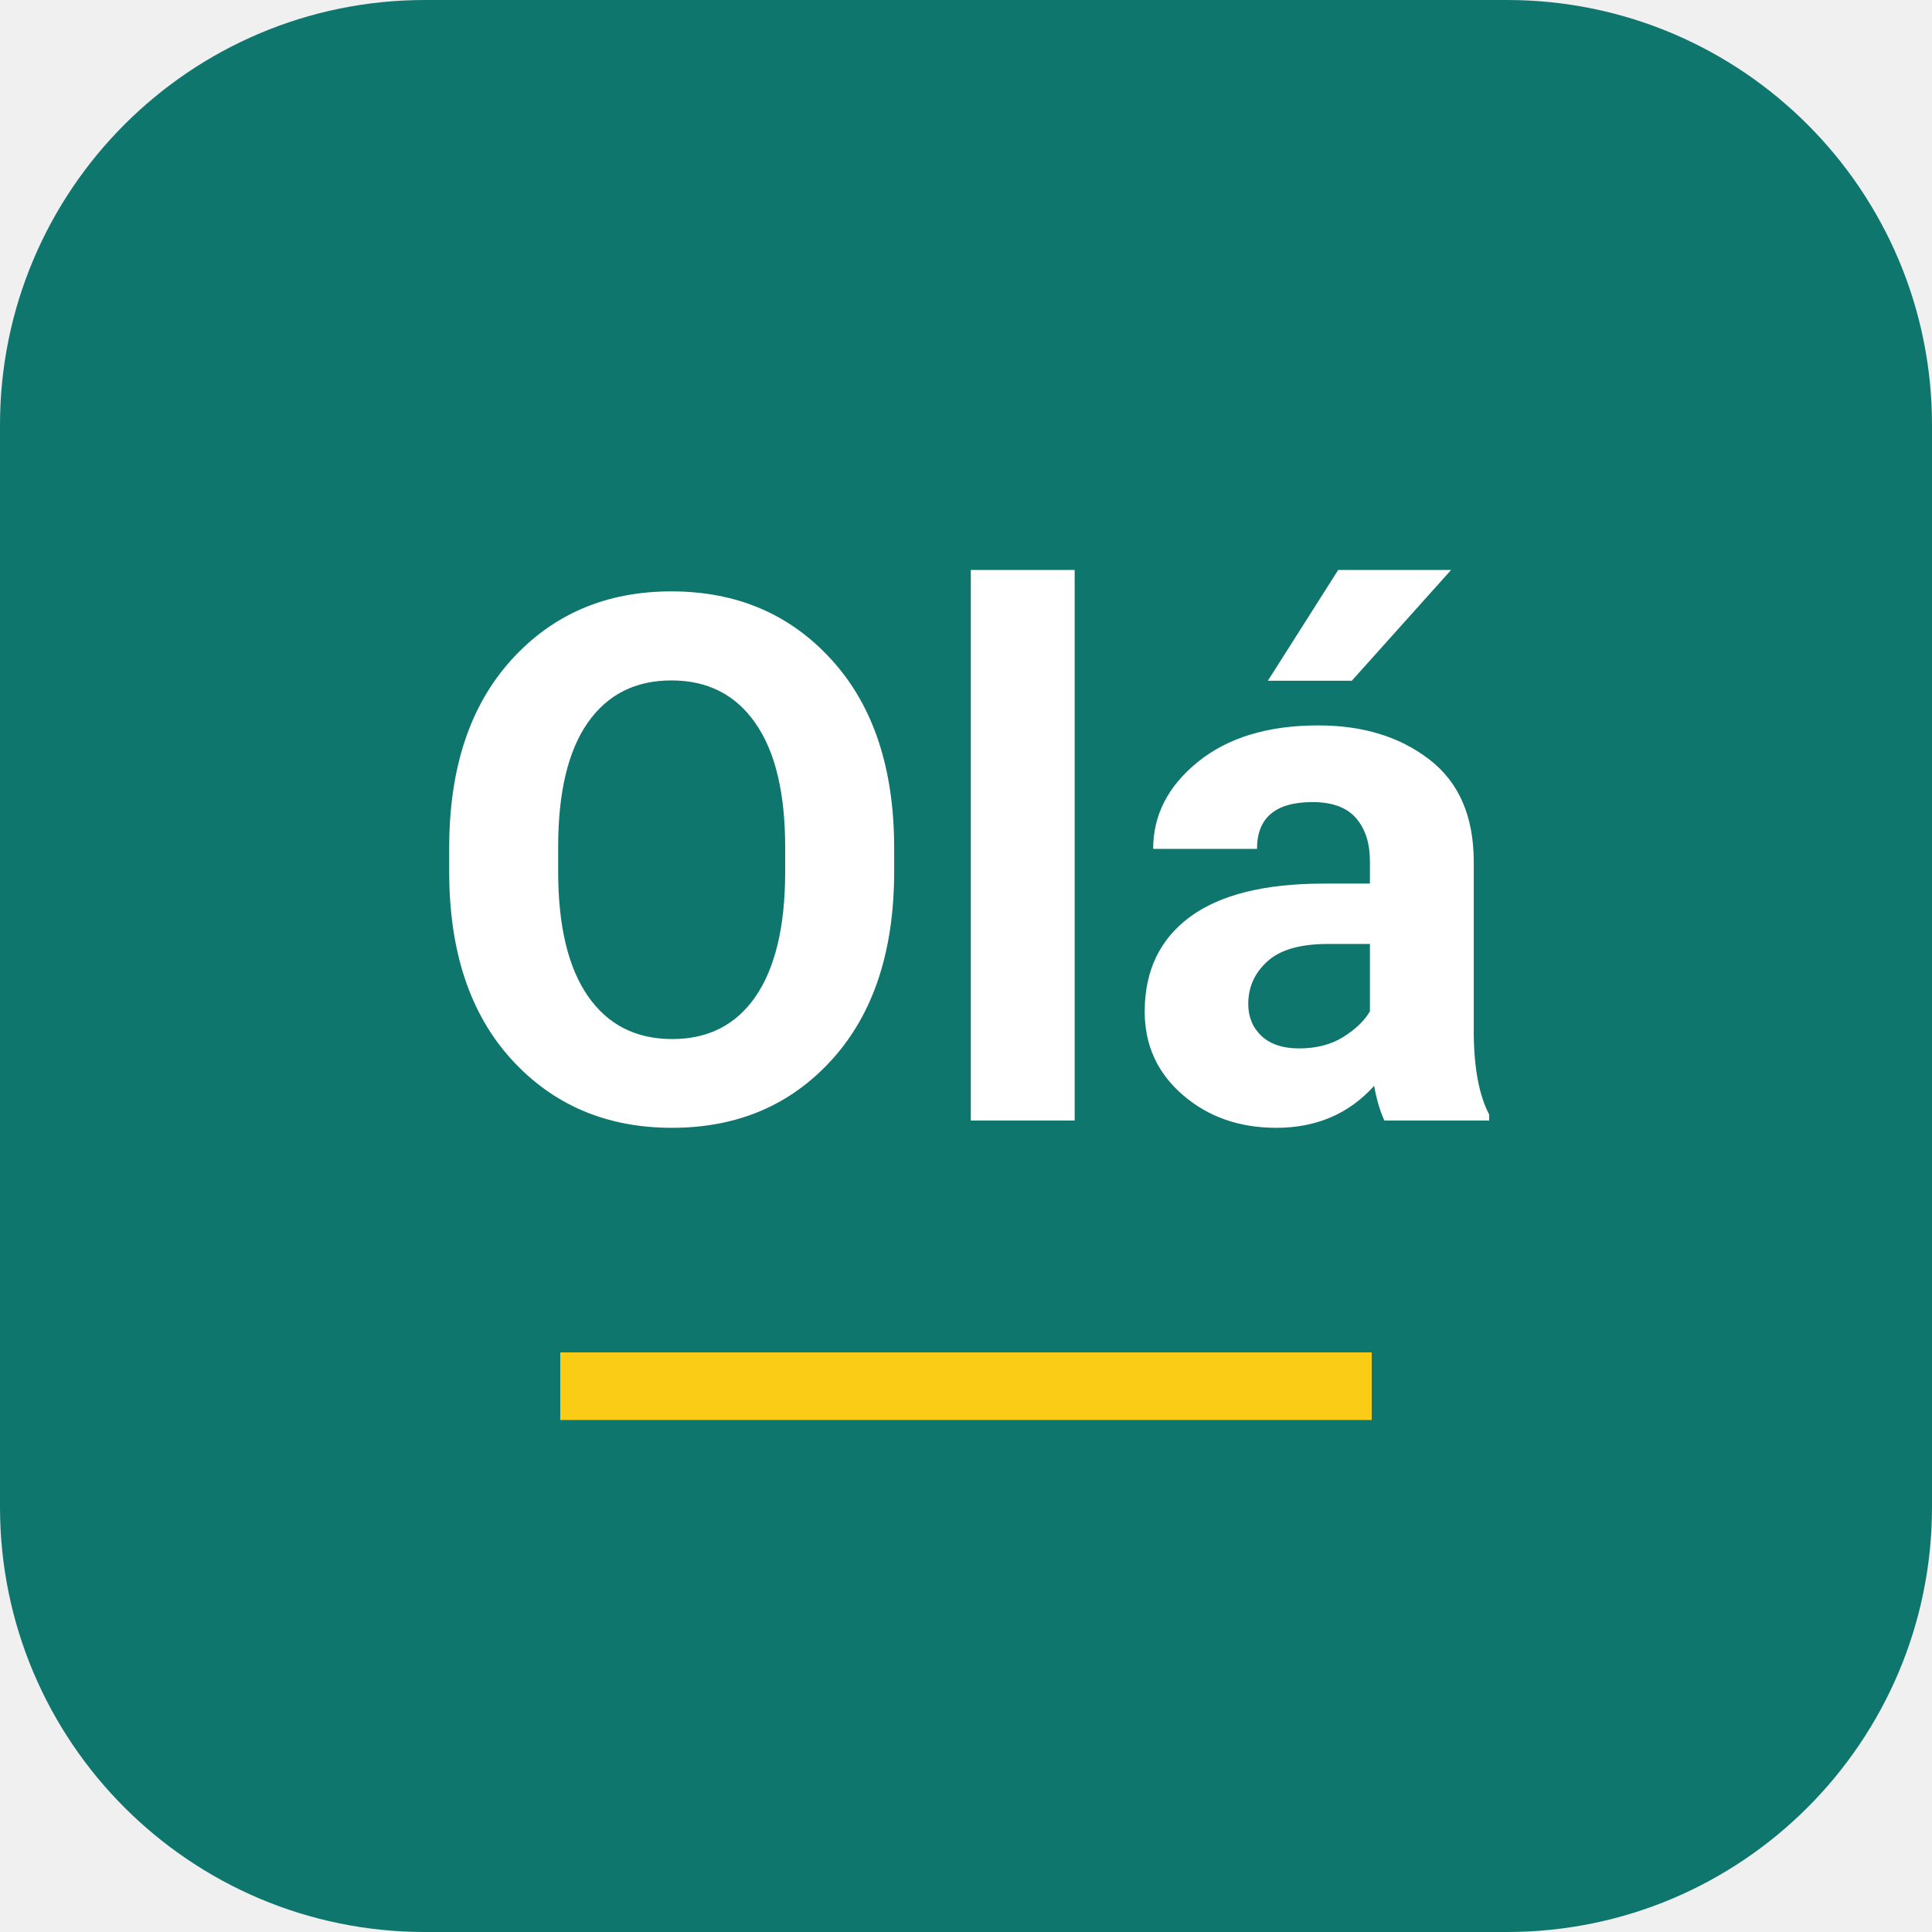
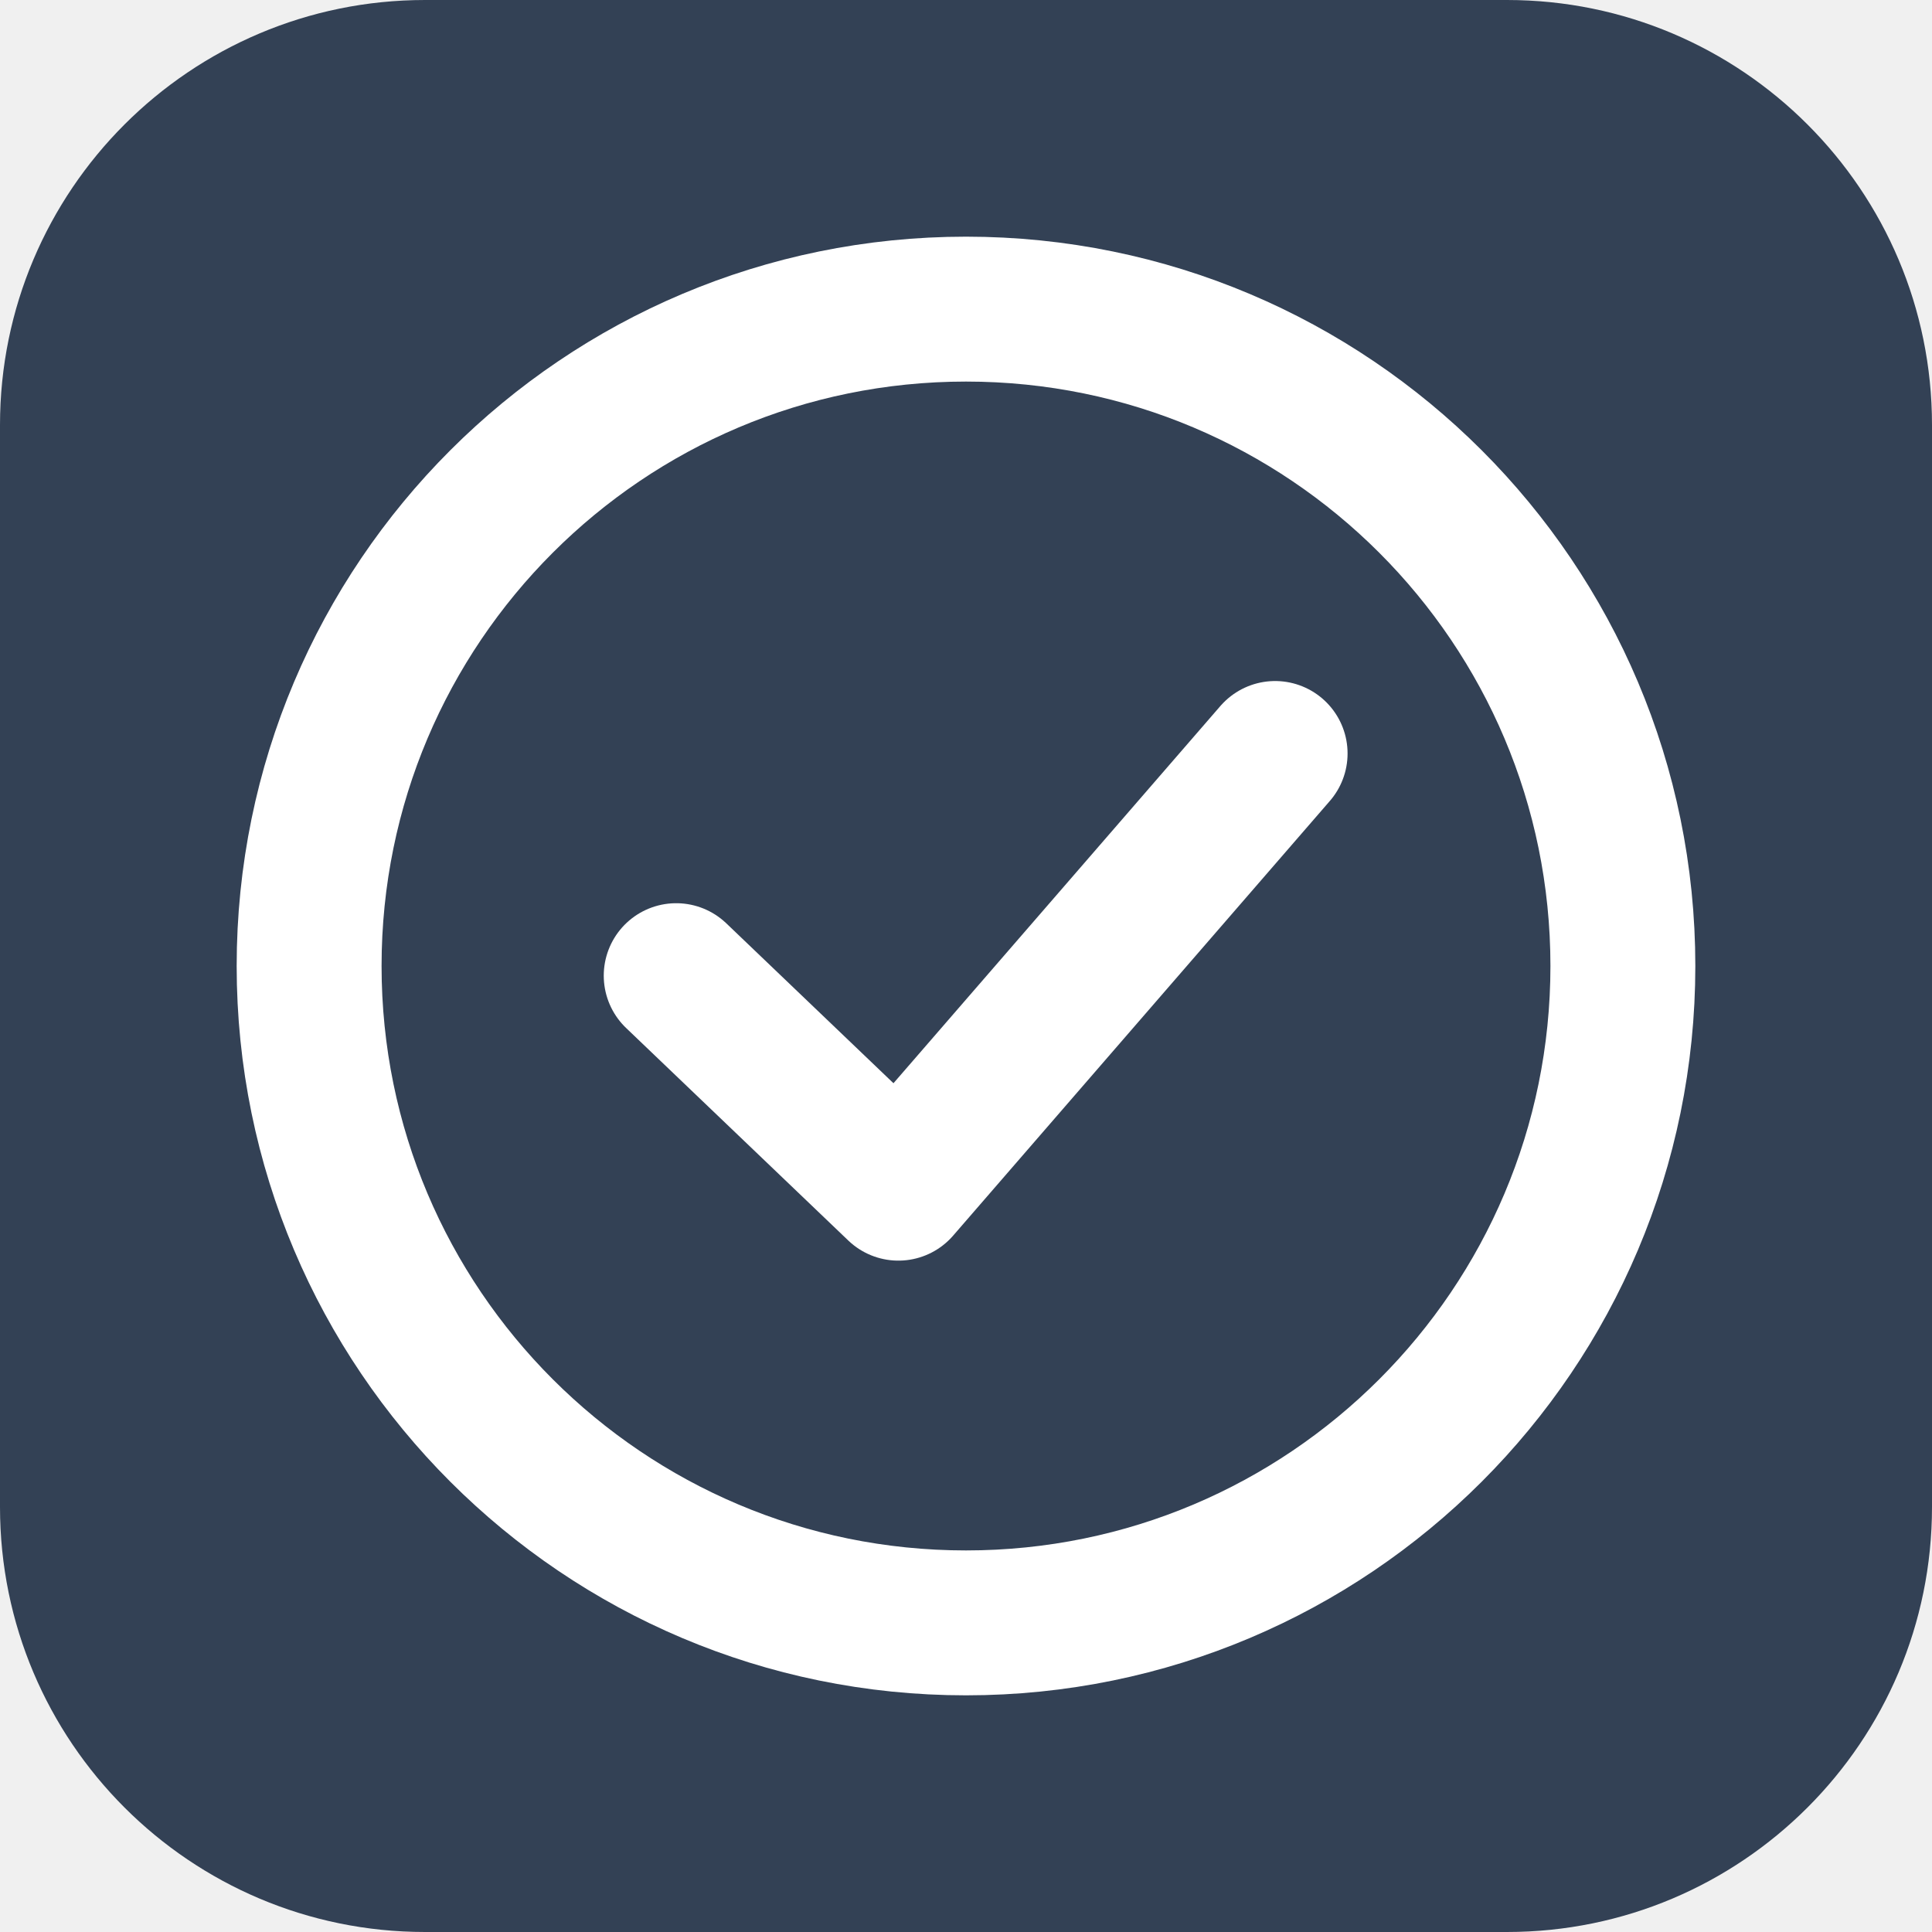
<svg xmlns="http://www.w3.org/2000/svg" viewBox="0 0 100 100">
-   <rect width="100" height="100" rx="22" fill="#0f766e" />
-   <text x="50" y="58" font-family="Segoe UI, Roboto, sans-serif" font-size="38" font-weight="700" fill="#fff" text-anchor="middle">Olá</text>
-   <rect x="29" y="70" width="42" height="3.5" fill="#facc15" />
+   <rect width="100" height="100" rx="22" fill="#334155" />
+   <circle cx="50" cy="50" r="34" fill="none" stroke="#fff" stroke-width="7.5" />
+   <path d="M35 50.5l11.5 11L66 39" fill="none" stroke="#fff" stroke-width="7.5" stroke-linecap="round" stroke-linejoin="round" />
</svg>
